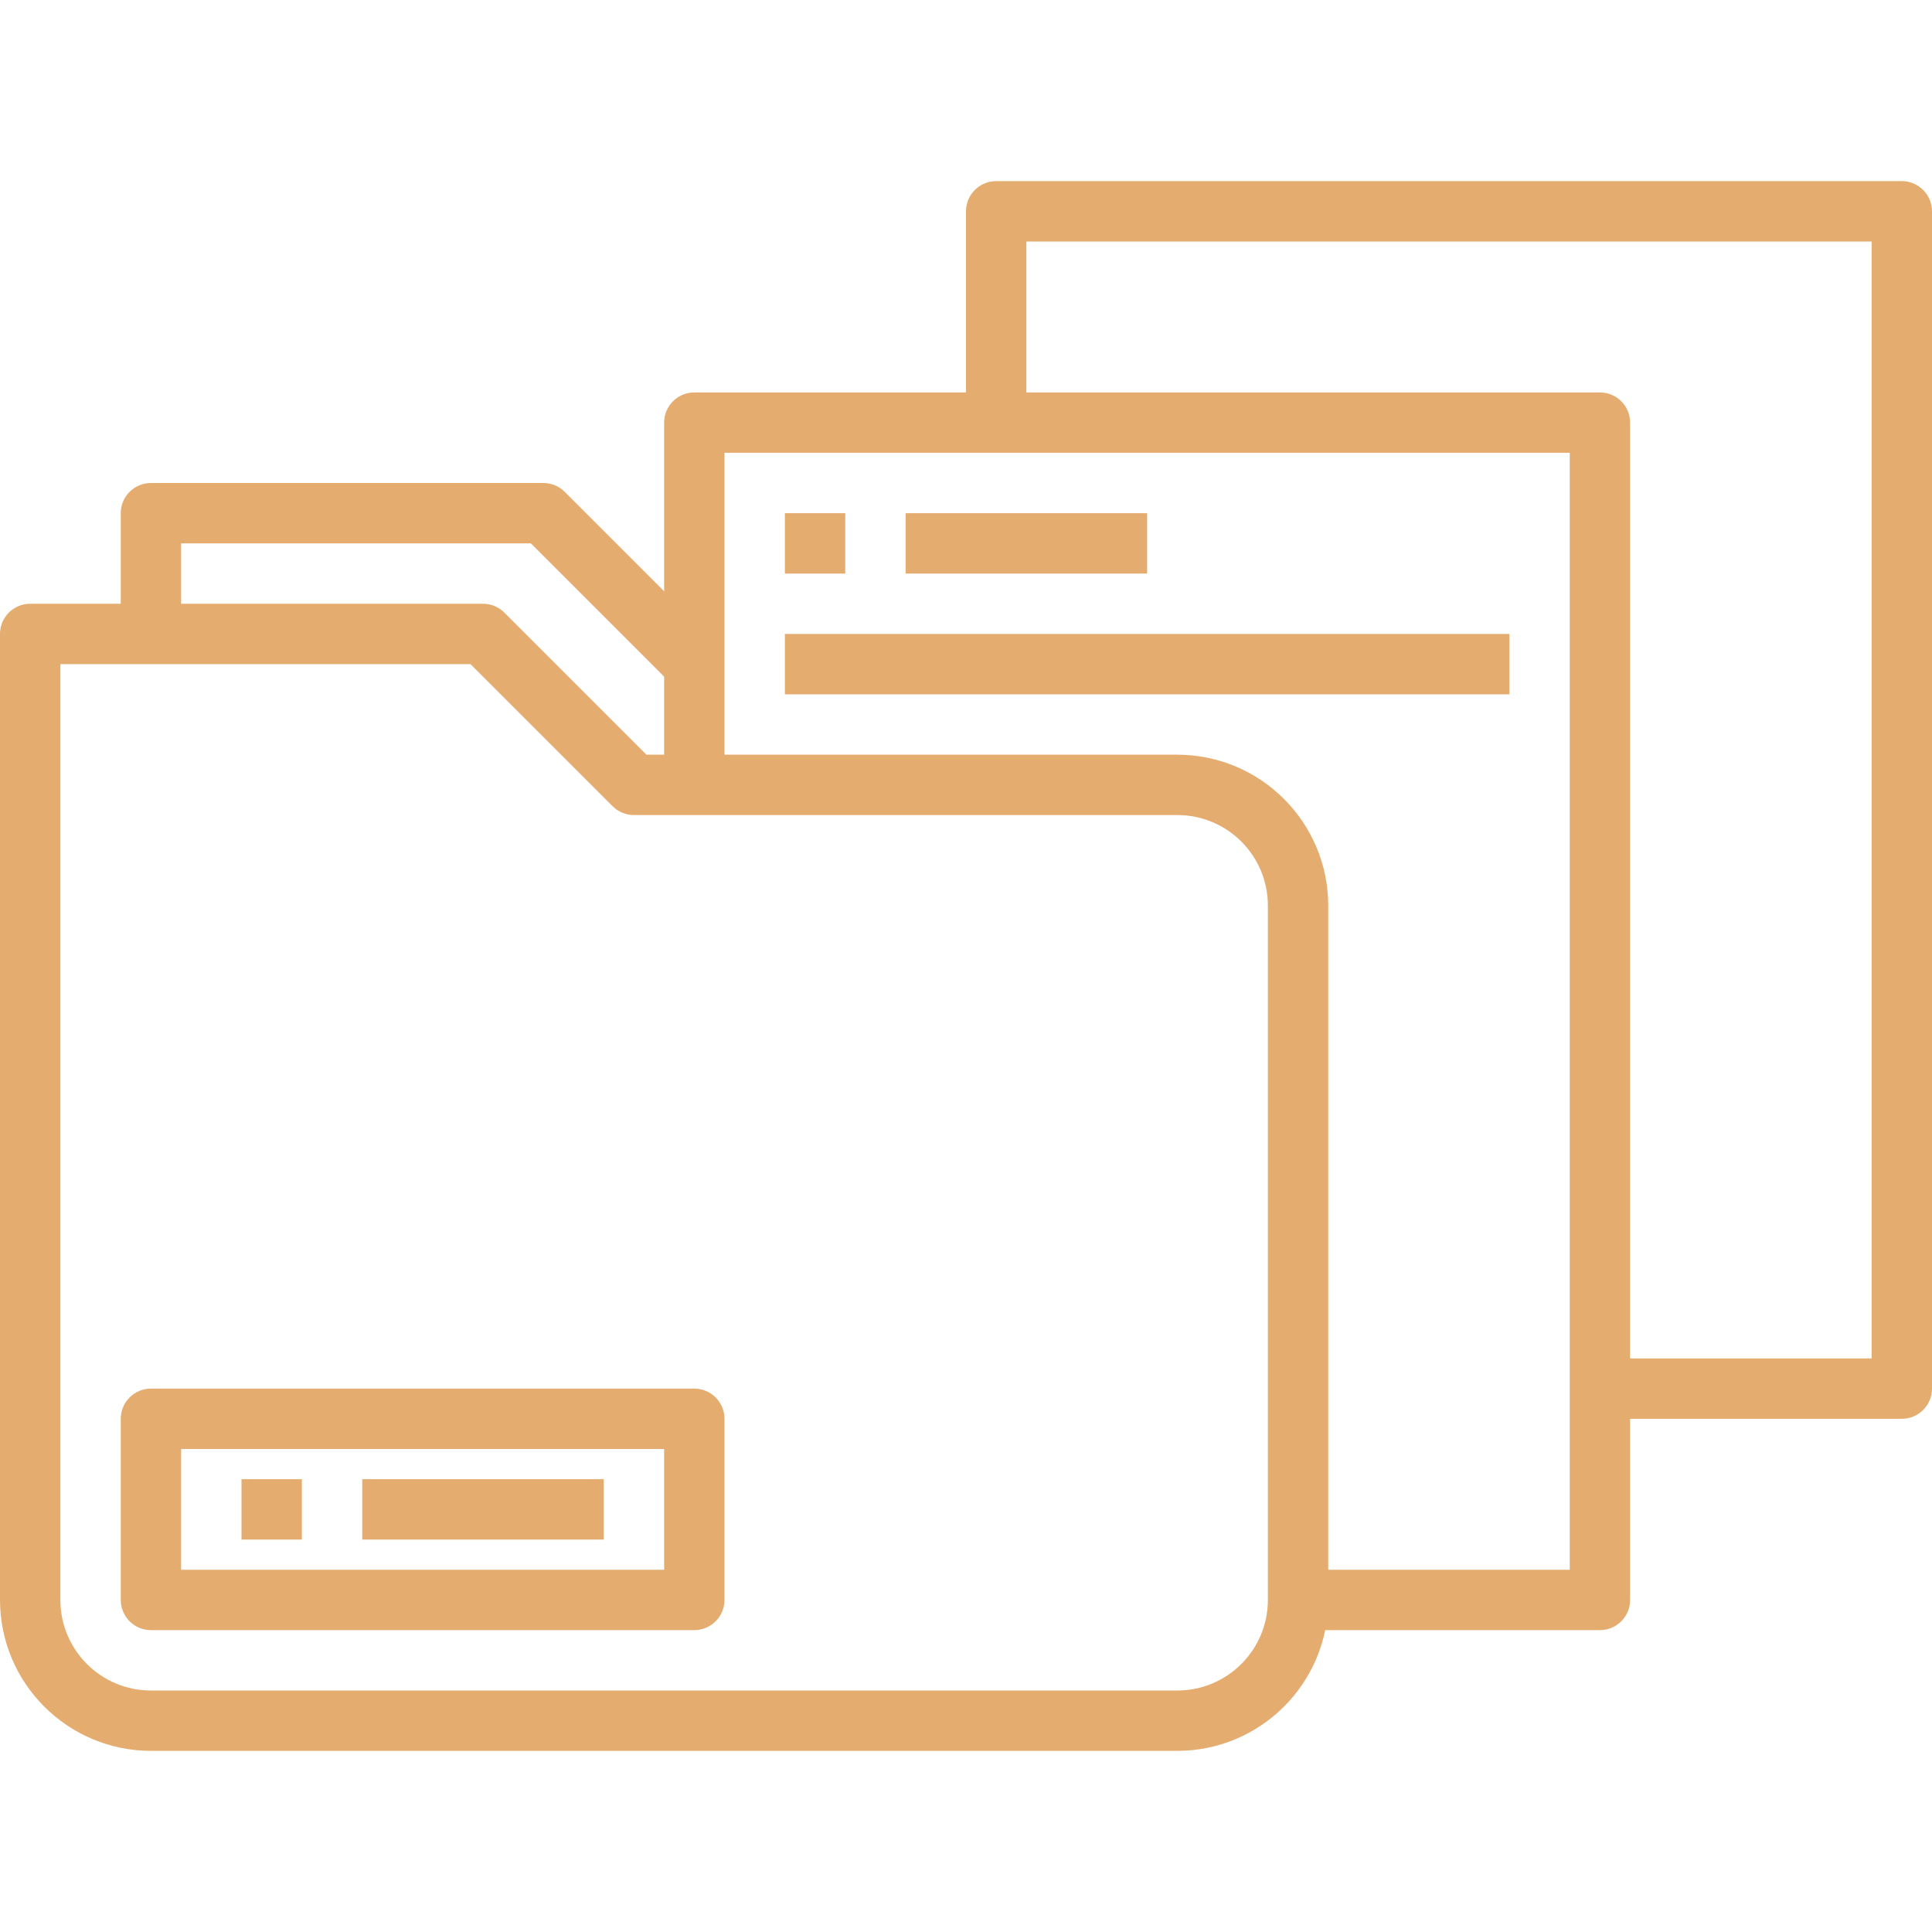
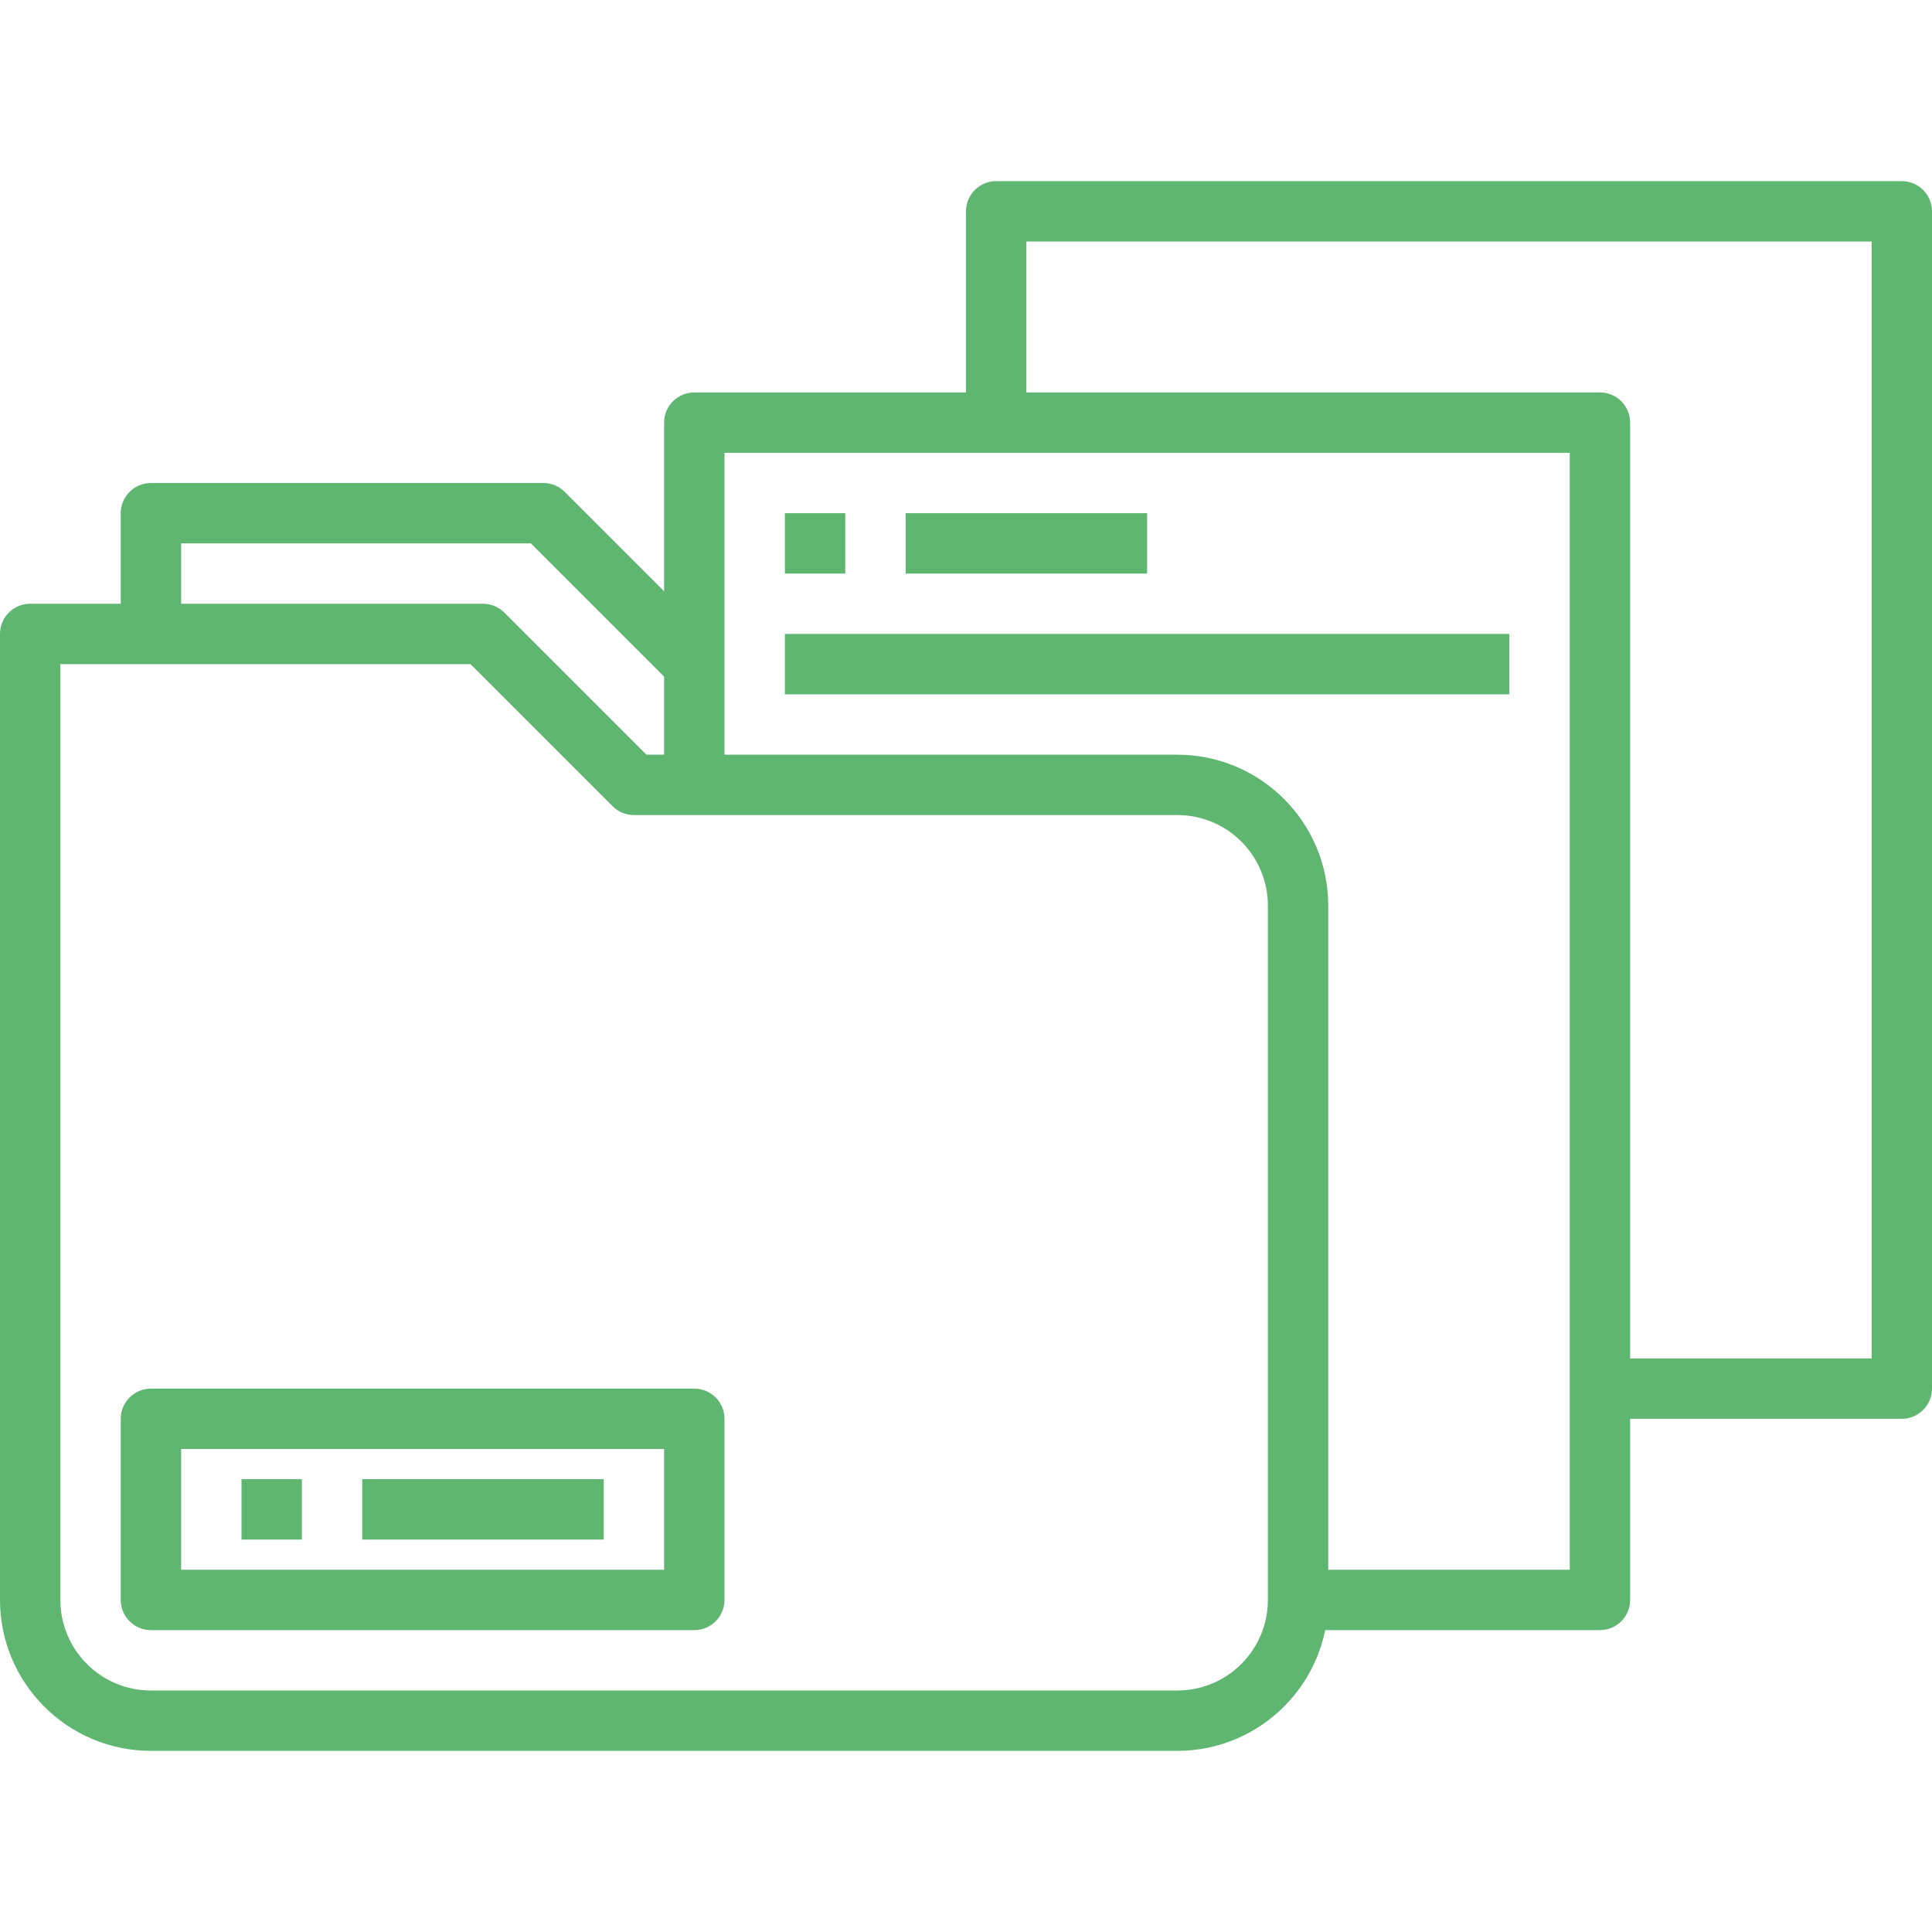
<svg xmlns="http://www.w3.org/2000/svg" version="1.1" width="512" height="512" x="0" y="0" viewBox="0 0 64 64" style="enable-background:new 0 0 512 512" xml:space="preserve" class="">
  <g>
    <g data-name="08-Archive">
-       <path d="M39 58H5a5.006 5.006 0 0 1-5-5V21a1 1 0 0 1 1-1h15a1 1 0 0 1 .707.293L21.414 25H39a5.006 5.006 0 0 1 5 5v23a5.006 5.006 0 0 1-5 5zM2 22v31a3 3 0 0 0 3 3h34a3 3 0 0 0 3-3V30a3 3 0 0 0-3-3H21a1 1 0 0 1-.707-.293L15.586 22z" fill="#E5AC70" opacity="1" data-original="#000000" class="" />
-       <path d="M53 54H43v-2h9V15H24v11h-2V14a1 1 0 0 1 1-1h30a1 1 0 0 1 1 1v39a1 1 0 0 1-1 1z" fill="#E5AC70" opacity="1" data-original="#000000" class="" />
-       <path d="M63 47H53v-2h9V8H34v6h-2V7a1 1 0 0 1 1-1h30a1 1 0 0 1 1 1v39a1 1 0 0 1-1 1zM26 17h2v2h-2z" fill="#E5AC70" opacity="1" data-original="#000000" class="" />
-       <path d="M30 17h8v2h-8zM26 21h24v2H26zM23 54H5a1 1 0 0 1-1-1v-6a1 1 0 0 1 1-1h18a1 1 0 0 1 1 1v6a1 1 0 0 1-1 1zM6 52h16v-4H6z" fill="#E5AC70" opacity="1" data-original="#000000" class="" />
-       <path d="M8 49h2v2H8zM12 49h8v2h-8zM22.293 22.707 17.586 18H6v3H4v-4a1 1 0 0 1 1-1h13a1 1 0 0 1 .707.293l5 5z" fill="#E5AC70" opacity="1" data-original="#000000" class="" />
+       <path d="M39 58H5a5.006 5.006 0 0 1-5-5V21a1 1 0 0 1 1-1h15a1 1 0 0 1 .707.293L21.414 25H39a5.006 5.006 0 0 1 5 5v23a5.006 5.006 0 0 1-5 5zM2 22v31a3 3 0 0 0 3 3h34a3 3 0 0 0 3-3V30a3 3 0 0 0-3-3H21a1 1 0 0 1-.707-.293L15.586 22z" fill="#5fb670" opacity="1" data-original="#000000" class="" />
+       <path d="M53 54H43v-2h9V15H24v11h-2V14a1 1 0 0 1 1-1h30a1 1 0 0 1 1 1v39a1 1 0 0 1-1 1z" fill="#5fb670" opacity="1" data-original="#000000" class="" />
+       <path d="M63 47H53v-2h9V8H34v6h-2V7a1 1 0 0 1 1-1h30a1 1 0 0 1 1 1v39a1 1 0 0 1-1 1zM26 17h2v2h-2z" fill="#5fb670" opacity="1" data-original="#000000" class="" />
+       <path d="M30 17h8v2h-8zM26 21h24v2H26zM23 54H5a1 1 0 0 1-1-1v-6a1 1 0 0 1 1-1h18a1 1 0 0 1 1 1v6a1 1 0 0 1-1 1zM6 52h16v-4H6z" fill="#5fb670" opacity="1" data-original="#000000" class="" />
+       <path d="M8 49h2v2H8zM12 49h8v2h-8zM22.293 22.707 17.586 18H6v3H4v-4a1 1 0 0 1 1-1h13a1 1 0 0 1 .707.293l5 5z" fill="#5fb670" opacity="1" data-original="#000000" class="" />
    </g>
  </g>
</svg>
